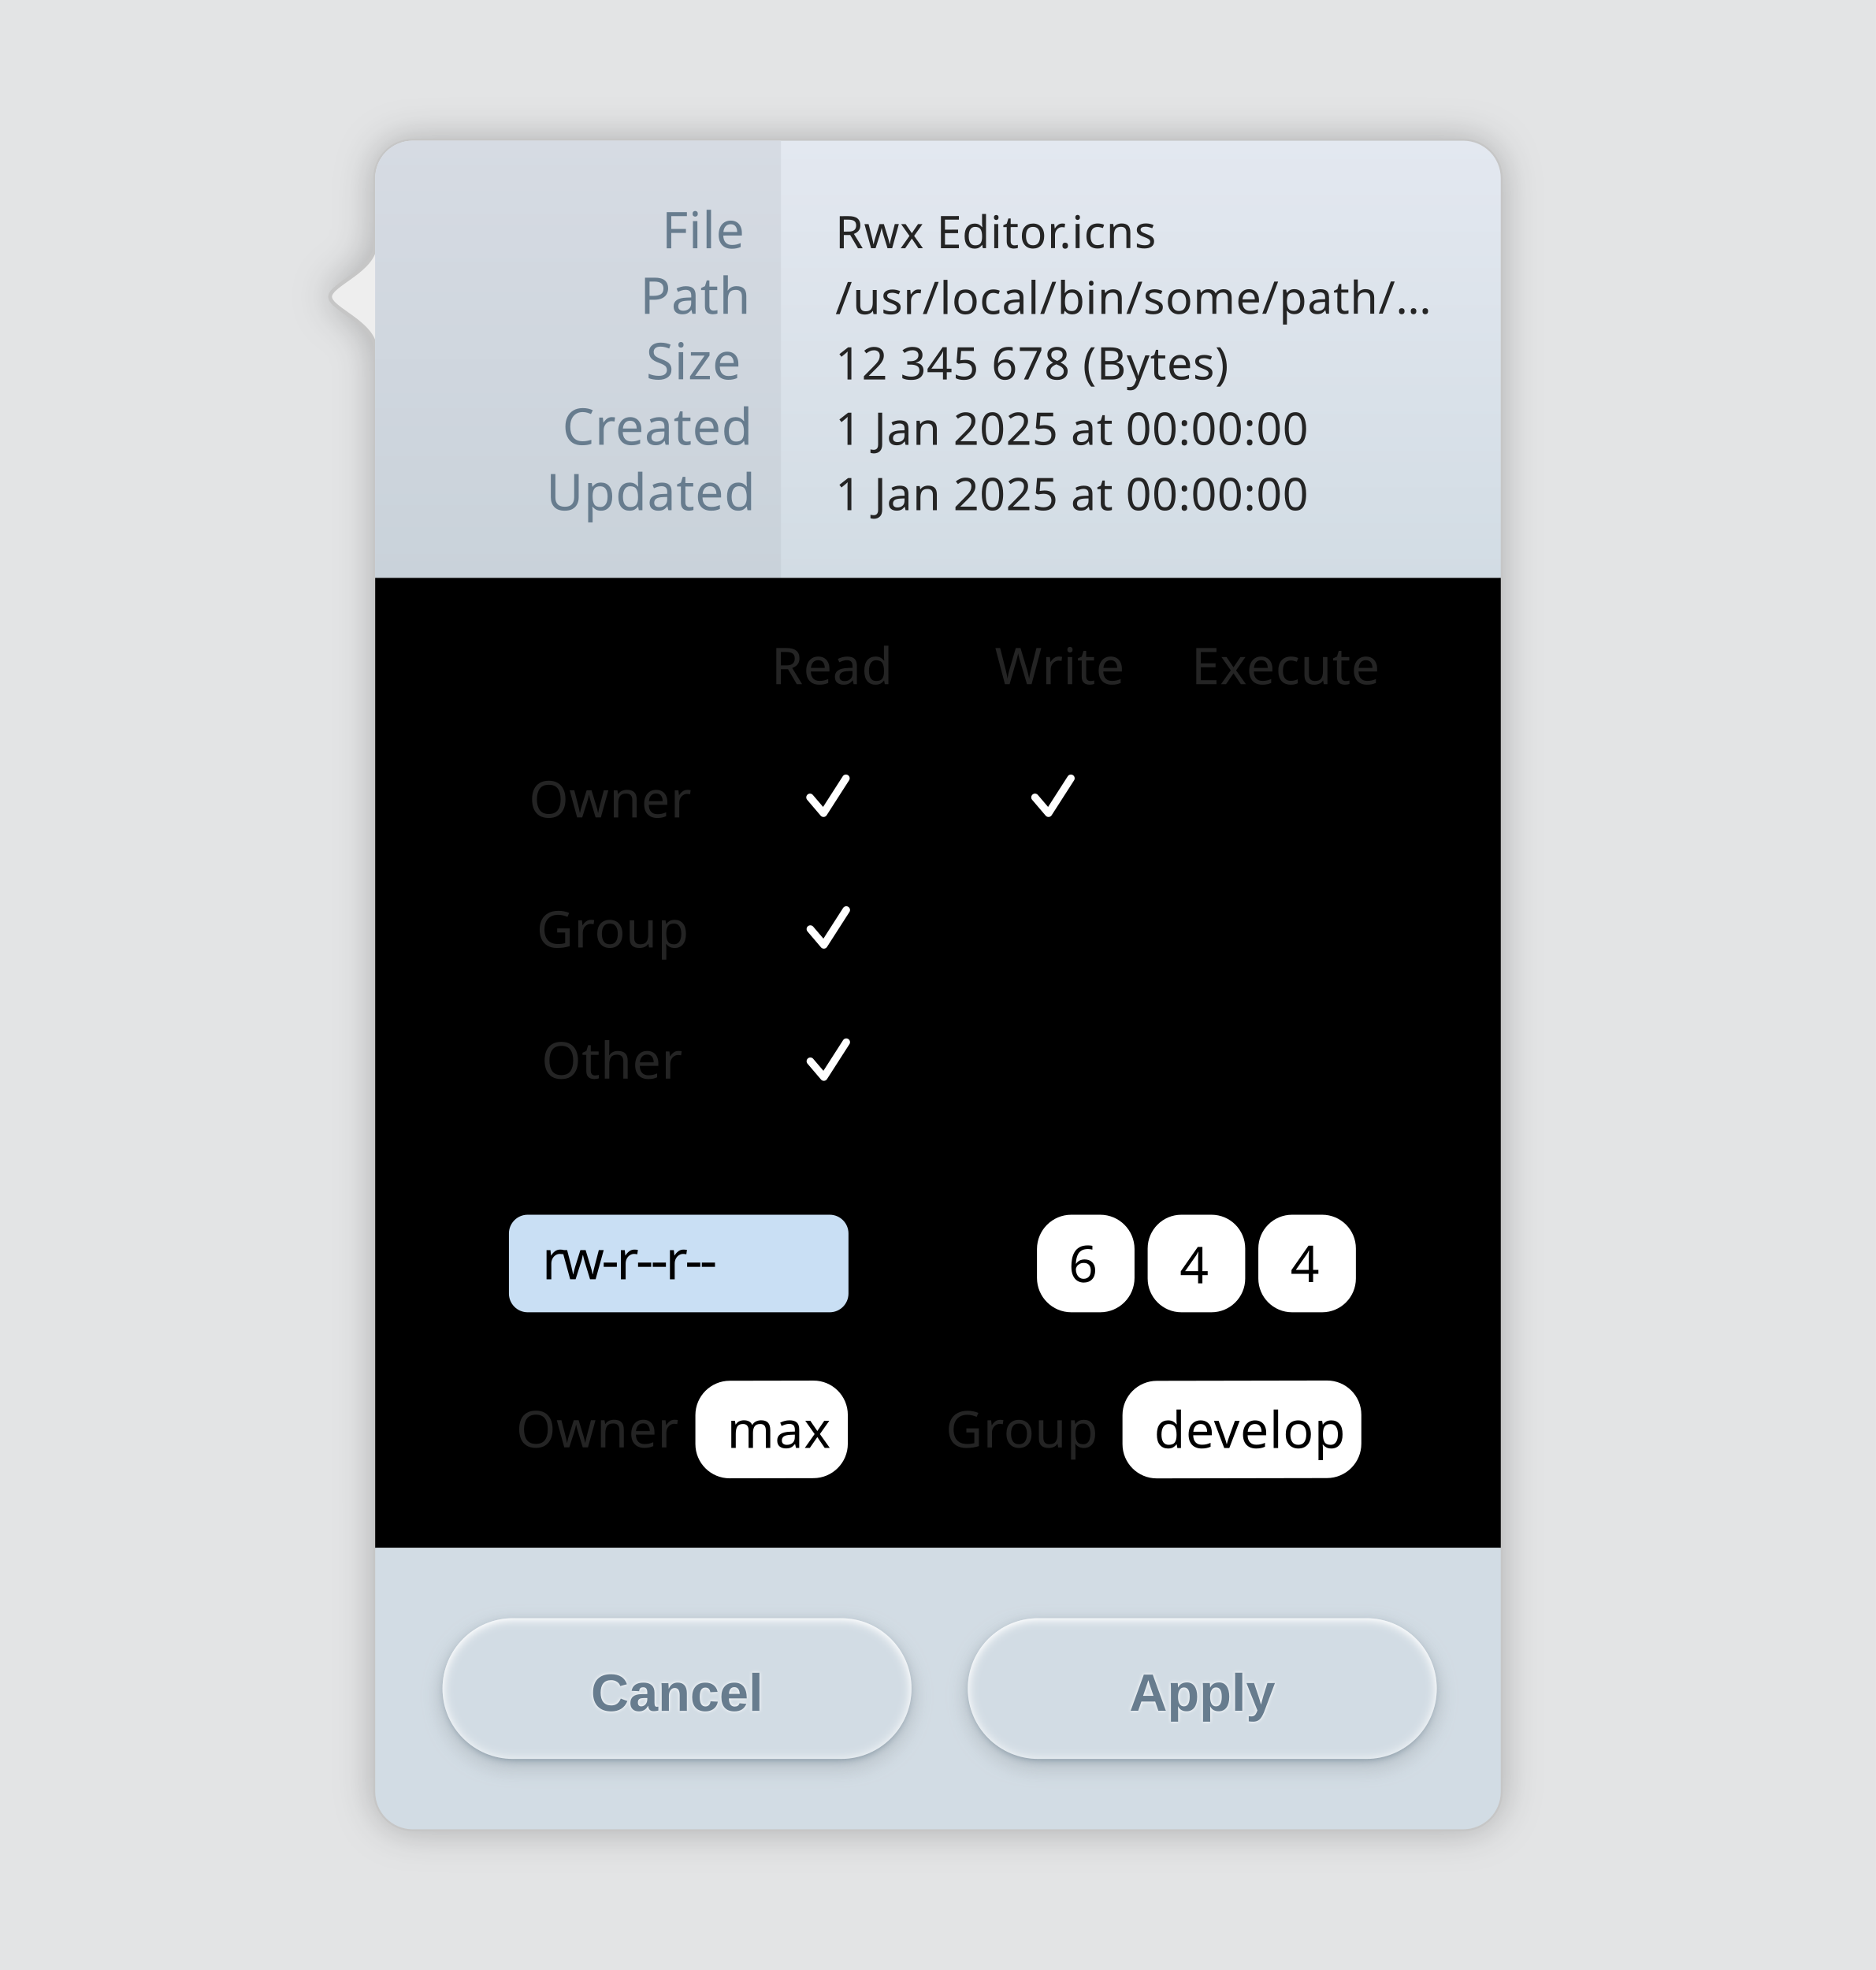
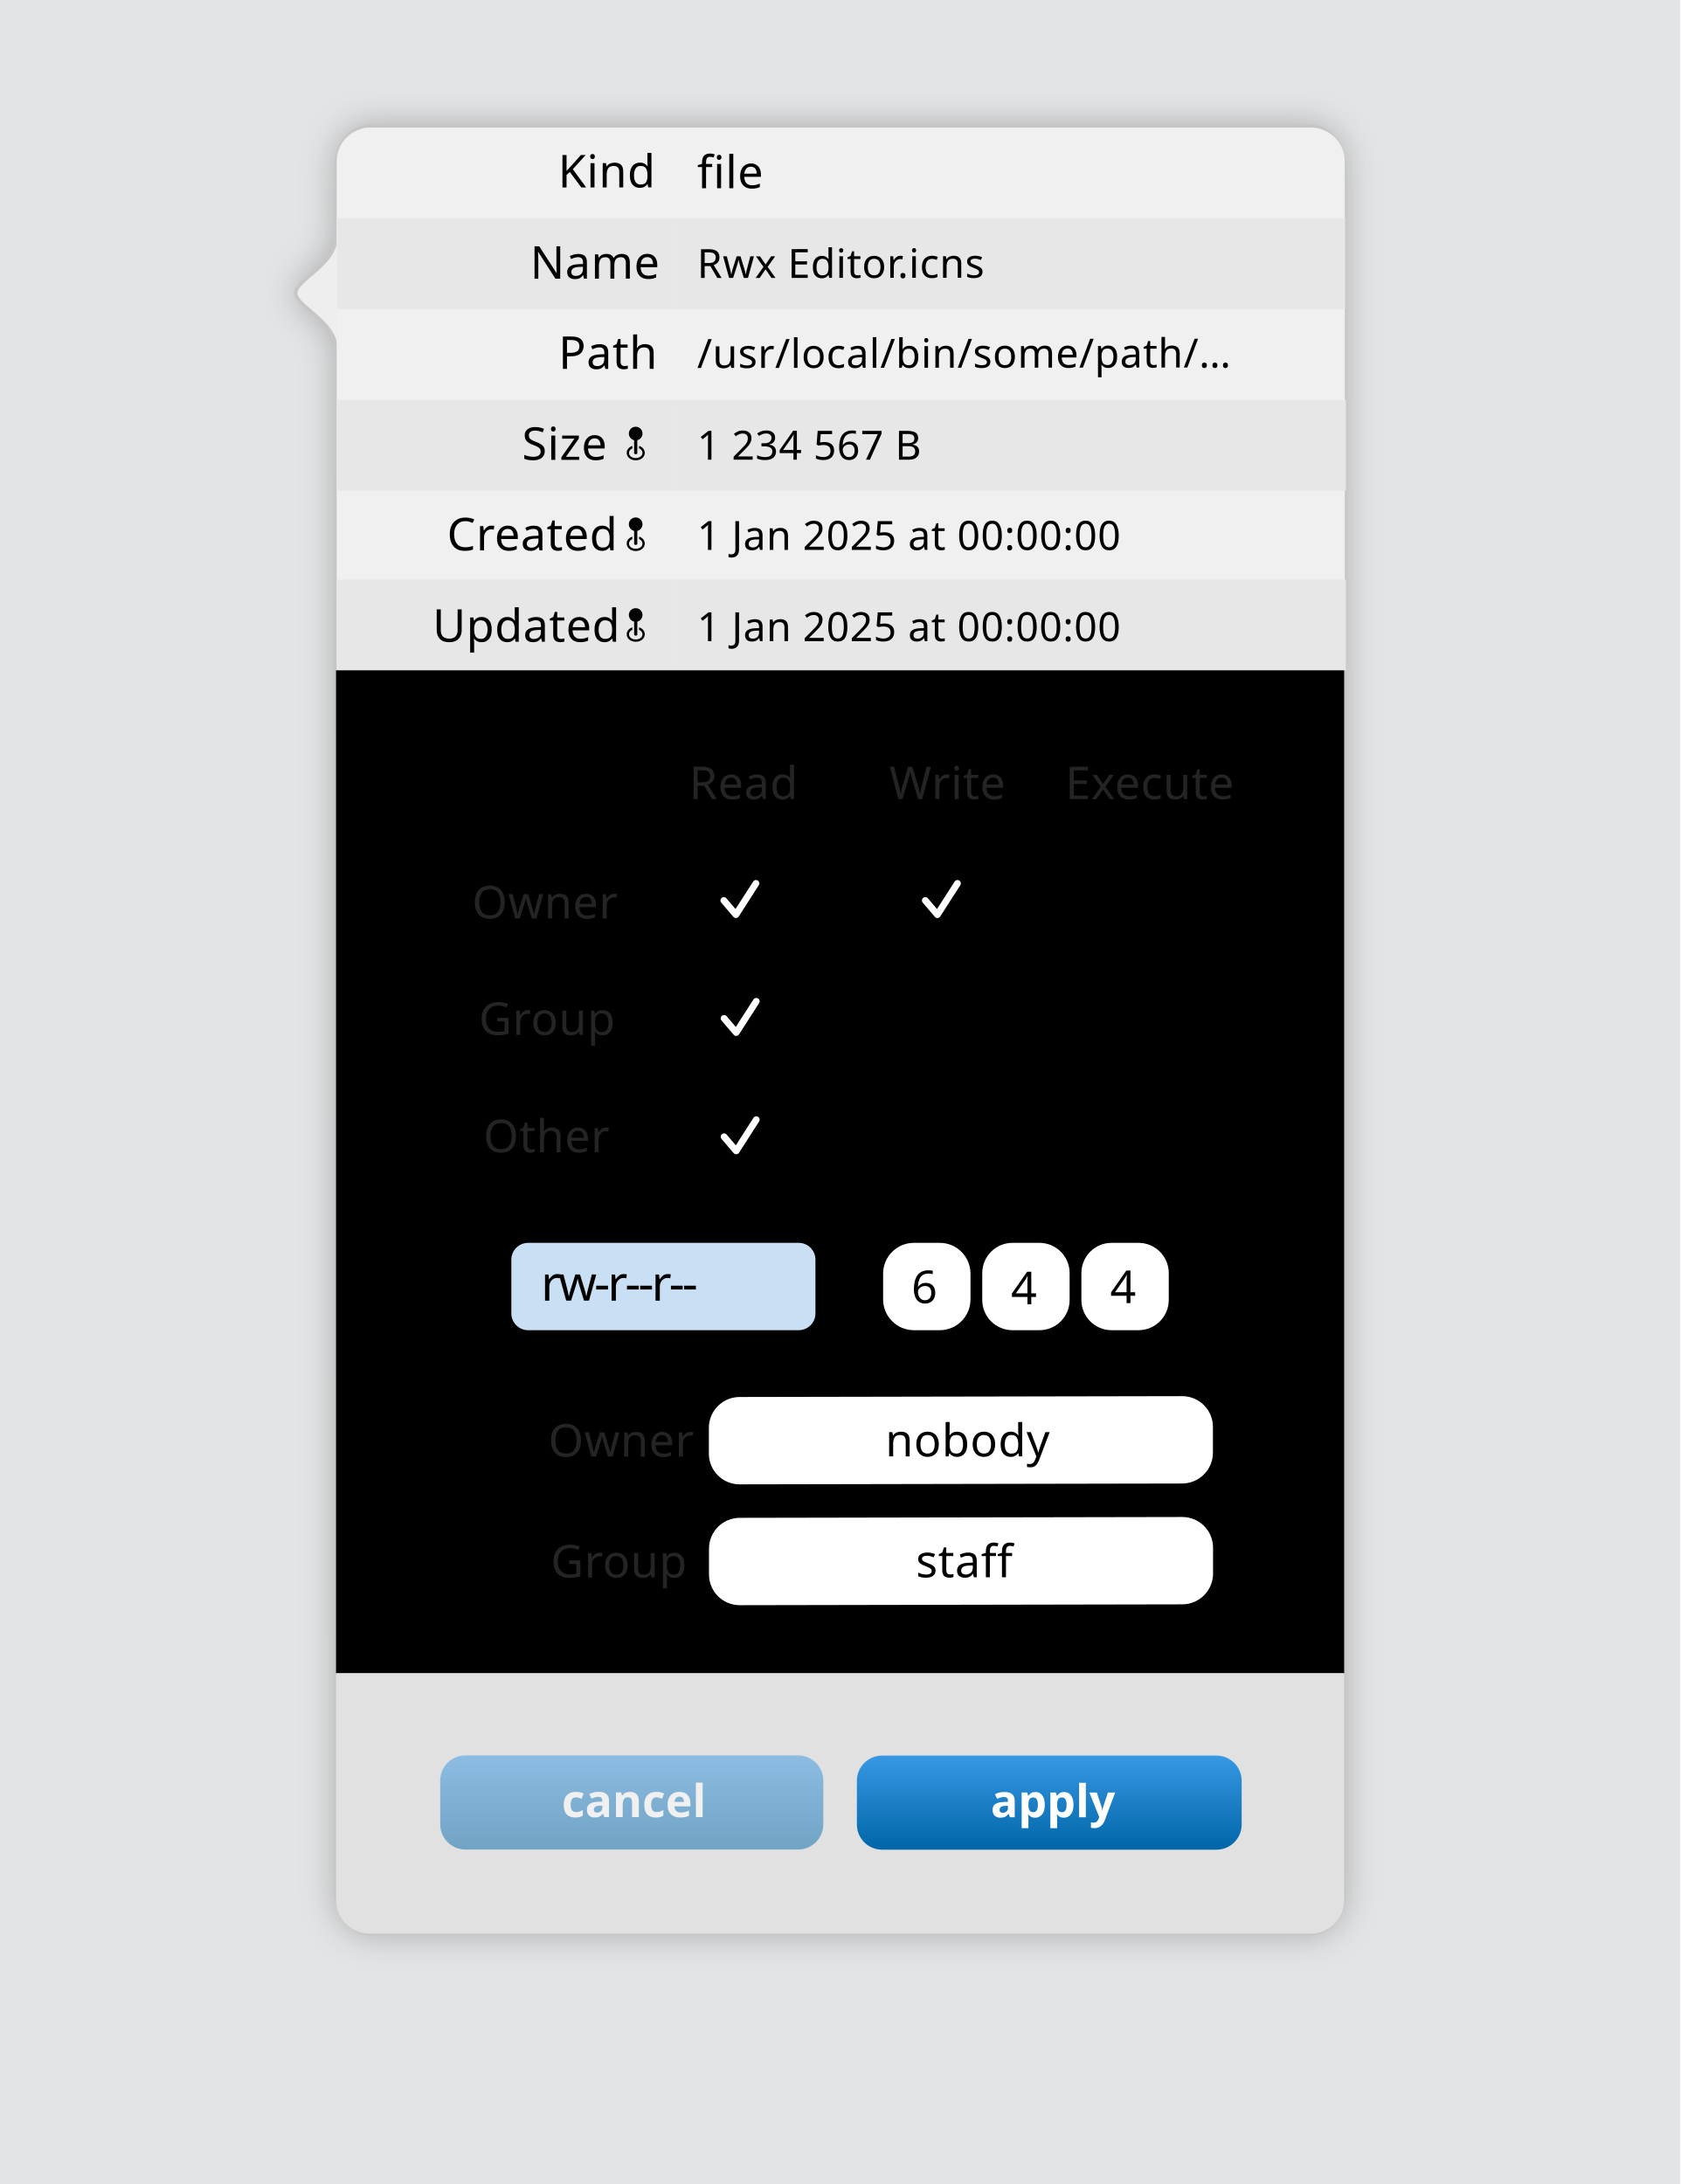
- <svg xmlns="http://www.w3.org/2000/svg" xmlns:ns1="https://boxy-svg.com" viewBox="0 0 1000 1050">
+ <svg xmlns="http://www.w3.org/2000/svg" xmlns:ns1="https://boxy-svg.com" viewBox="0 0 1000 1300">
  <defs>
    <filter id="drop-shadow-filter-1" color-interpolation-filters="sRGB" x="-50%" y="-50%" width="200%" height="200%" ns1:preset="drop-shadow 1 0 0 10 0.4 rgba(0,0,0,0.3)">
      <feGaussianBlur in="SourceAlpha" stdDeviation="10" />
      <feOffset dx="0" dy="0" />
      <feComponentTransfer result="offsetblur">
        <feFuncA id="spread-ctrl" type="linear" slope="0.8" />
      </feComponentTransfer>
      <feFlood flood-color="rgba(0,0,0,0.3)" />
      <feComposite in2="offsetblur" operator="in" />
      <feMerge>
        <feMergeNode />
        <feMergeNode in="SourceGraphic" />
      </feMerge>
    </filter>
-     <filter id="inner-shadow-filter-0" ns1:preset="inner-shadow 1 0 0 5 0.1 #000" color-interpolation-filters="sRGB" x="-50%" y="-50%" width="200%" height="200%">
-       <feOffset dx="0" dy="0" />
-       <feGaussianBlur stdDeviation="5" />
-       <feComposite operator="out" in="SourceGraphic" />
-       <feComponentTransfer result="choke">
-         <feFuncA type="linear" slope="0.2" />
-       </feComponentTransfer>
-       <feFlood flood-color="#000" result="color" />
-       <feComposite operator="in" in="color" in2="choke" result="shadow" />
-       <feComposite operator="over" in="shadow" in2="SourceGraphic" />
-     </filter>
-     <filter id="inner-shadow-filter-1" ns1:preset="inner-shadow 1 0 0 5 0.1 rgba(0,0,0,0.7)" color-interpolation-filters="sRGB" x="-50%" y="-50%" width="200%" height="200%">
-       <feOffset dx="0" dy="0" />
-       <feGaussianBlur stdDeviation="5" />
-       <feComposite operator="out" in="SourceGraphic" />
-       <feComponentTransfer result="choke">
-         <feFuncA type="linear" slope="0.2" />
-       </feComponentTransfer>
-       <feFlood flood-color="rgba(0,0,0,0.7)" result="color" />
-       <feComposite operator="in" in="color" in2="choke" result="shadow" />
-       <feComposite operator="over" in="shadow" in2="SourceGraphic" />
-     </filter>
-     <filter id="inner-shadow-filter-2" ns1:preset="inner-shadow 1 0 0 5 0.1 rgba(0,0,0,0.7)" color-interpolation-filters="sRGB" x="-50%" y="-50%" width="200%" height="200%">
-       <feOffset dx="0" dy="0" />
-       <feGaussianBlur stdDeviation="5" />
-       <feComposite operator="out" in="SourceGraphic" />
-       <feComponentTransfer result="choke">
-         <feFuncA type="linear" slope="0.2" />
-       </feComponentTransfer>
-       <feFlood flood-color="rgba(0,0,0,0.7)" result="color" />
-       <feComposite operator="in" in="color" in2="choke" result="shadow" />
-       <feComposite operator="over" in="shadow" in2="SourceGraphic" />
-     </filter>
-     <filter id="inner-shadow-filter-3" ns1:preset="inner-shadow 1 0 0 5 0.1 rgba(0,0,0,0.7)" color-interpolation-filters="sRGB" x="-50%" y="-50%" width="200%" height="200%">
-       <feOffset dx="0" dy="0" />
-       <feGaussianBlur stdDeviation="5" />
-       <feComposite operator="out" in="SourceGraphic" />
-       <feComponentTransfer result="choke">
-         <feFuncA type="linear" slope="0.2" />
-       </feComponentTransfer>
-       <feFlood flood-color="rgba(0,0,0,0.7)" result="color" />
-       <feComposite operator="in" in="color" in2="choke" result="shadow" />
-       <feComposite operator="over" in="shadow" in2="SourceGraphic" />
-     </filter>
-     <filter id="inner-shadow-filter-4" ns1:preset="inner-shadow 1 0 0 5 0.1 rgba(0,0,0,0.7)" color-interpolation-filters="sRGB" x="-50%" y="-50%" width="200%" height="200%">
-       <feOffset dx="0" dy="0" />
-       <feGaussianBlur stdDeviation="5" />
-       <feComposite operator="out" in="SourceGraphic" />
-       <feComponentTransfer result="choke">
-         <feFuncA type="linear" slope="0.2" />
-       </feComponentTransfer>
-       <feFlood flood-color="rgba(0,0,0,0.7)" result="color" />
-       <feComposite operator="in" in="color" in2="choke" result="shadow" />
-       <feComposite operator="over" in="shadow" in2="SourceGraphic" />
-     </filter>
-     <filter id="drop-shadow-filter-0" ns1:preset="drop-shadow 1 0 4 5 0.43 #455e71" color-interpolation-filters="sRGB" x="-50%" y="-50%" width="200%" height="200%">
-       <feGaussianBlur in="SourceAlpha" stdDeviation="5" />
-       <feOffset dx="0" dy="4" />
-       <feComponentTransfer result="offsetblur">
-         <feFuncA id="spread-ctrl" type="linear" slope="0.86" />
-       </feComponentTransfer>
-       <feFlood flood-color="#455e71" />
-       <feComposite in2="offsetblur" operator="in" />
-       <feMerge>
-         <feMergeNode />
-         <feMergeNode in="SourceGraphic" />
-       </feMerge>
-     </filter>
-     <filter id="inner-shadow-filter-5" ns1:preset="inner-shadow 1 0 0 3 0.85 #fff" color-interpolation-filters="sRGB" x="-50%" y="-50%" width="200%" height="200%">
-       <feOffset dx="0" dy="0" />
-       <feGaussianBlur stdDeviation="3" />
-       <feComposite operator="out" in="SourceGraphic" />
-       <feComponentTransfer result="choke">
-         <feFuncA type="linear" slope="1.7" />
-       </feComponentTransfer>
-       <feFlood flood-color="#fff" result="color" />
-       <feComposite operator="in" in="color" in2="choke" result="shadow" />
-       <feComposite operator="over" in="shadow" in2="SourceGraphic" />
-     </filter>
-     <filter id="drop-shadow-filter-2" ns1:preset="drop-shadow 1 0 0 1 0.56 #fff" color-interpolation-filters="sRGB" x="-50%" y="-50%" width="200%" height="200%">
-       <feGaussianBlur in="SourceAlpha" stdDeviation="1" />
-       <feOffset dx="0" dy="0" />
-       <feComponentTransfer result="offsetblur">
-         <feFuncA id="spread-ctrl" type="linear" slope="1.12" />
-       </feComponentTransfer>
-       <feFlood flood-color="#fff" />
-       <feComposite in2="offsetblur" operator="in" />
-       <feMerge>
-         <feMergeNode />
-         <feMergeNode in="SourceGraphic" />
-       </feMerge>
-     </filter>
-     <filter id="filter-3" ns1:preset="drop-shadow 1 0 0 1 0.56 #fff" color-interpolation-filters="sRGB" x="-50%" y="-50%" width="200%" height="200%">
-       <feGaussianBlur in="SourceAlpha" stdDeviation="1" />
-       <feOffset dx="0" dy="0" />
-       <feComponentTransfer result="offsetblur">
-         <feFuncA id="feFuncA-1" type="linear" slope="1.12" />
-       </feComponentTransfer>
-       <feFlood flood-color="#fff" />
-       <feComposite in2="offsetblur" operator="in" />
-       <feMerge>
-         <feMergeNode />
-         <feMergeNode in="SourceGraphic" />
-       </feMerge>
-     </filter>
-     <linearGradient gradientUnits="userSpaceOnUse" x1="499.117" y1="50" x2="499.117" y2="285" id="gradient-0" gradientTransform="matrix(1, 0, 0, 0.99149, 0, 0.425532)">
-       <stop offset="0" style="stop-color: rgb(89.02% 90.98% 94.118%)" />
-       <stop offset="1" style="stop-color: rgb(210, 220, 228);" />
-     </linearGradient>
-     <linearGradient gradientUnits="userSpaceOnUse" x1="499.117" y1="50" x2="499.117" y2="285" id="gradient-1" gradientTransform="matrix(0.360511, 0, 0, 0.991489, 127.3331, 0.425532)">
-       <stop offset="0" style="stop-color: rgb(214, 219, 227);" />
-       <stop offset="1" style="stop-color: rgb(201, 210, 218);" />
-     </linearGradient>
    <ns1:export>
      <ns1:file format="png" path="popup-light.png" />
    </ns1:export>
+     <linearGradient gradientUnits="userSpaceOnUse" x1="623.617" y1="1020" x2="623.617" y2="1076" id="gradient-1">
+       <stop offset="0" style="stop-color: rgb(56, 152, 228);" />
+       <stop offset="1" style="stop-color: rgb(0, 102, 168);" />
+     </linearGradient>
+     <linearGradient gradientUnits="userSpaceOnUse" x1="375.117" y1="1019.9" x2="375.117" y2="1075.9" id="gradient-2">
+       <stop offset="0" style="stop-color: rgb(21.961% 59.608% 89.412%)" />
+       <stop offset="1" style="stop-color: rgb(0, 102, 168);" />
+     </linearGradient>
  </defs>
-   <rect width="1000" height="1050" style="fill: rgb(227, 228, 229);" />
+   <rect width="1000" height="1300" style="fill: rgb(227, 228, 229);" />
  <g style="filter: url('#drop-shadow-filter-1');" transform="matrix(1, 0, 0, 1, 0.882995, 25)">
-     <path d="M 219.117 50 L 779.117 50 C 790.163 50 799.117 58.954 799.117 70 L 799.117 930 C 799.117 941.046 790.163 950 779.117 950 L 219.117 950 C 208.071 950 199.117 941.046 199.117 930 L 199.093 161.175 C 199.093 147.175 175.093 139.785 175.093 133.175 C 175.093 126.535 199.093 119.175 199.093 105.175 L 199.117 70 C 199.117 58.954 208.071 50 219.117 50 Z" style="stroke-width: 2px; filter: none; fill: rgb(238, 238, 238); stroke: rgb(198, 198, 198);" />
+     <path d="M 219.117 50 L 779.117 50 C 790.163 50 799.117 60.705 799.117 73.911 L 799.117 1102.09 C 799.117 1115.3 790.163 1126 779.117 1126 L 219.117 1126 C 208.071 1126 199.117 1115.3 199.117 1102.09 L 199.093 182.916 C 199.093 166.178 175.093 157.343 175.093 149.44 C 175.093 141.502 199.093 132.703 199.093 115.965 L 199.117 73.911 C 199.117 60.705 208.071 50 219.117 50 Z" style="stroke-width: 2px; filter: none; fill: rgb(238, 238, 238); stroke: rgb(198, 198, 198);" />
    <g>
-       <path style="stroke-width: 2px; filter: none; fill: url(&quot;#gradient-0&quot;);" d="M 219.117 50 H 779.117 A 20 20 0 0 1 799.117 70 V 283 H 199.117 V 70 A 20 20 0 0 1 219.117 50 Z" ns1:shape="rect 199.117 50 600 233 20 20 0 0 1@6dea6812" />
-       <path style="stroke-width: 2px; filter: none; fill: url(&quot;#gradient-1&quot;);" d="M 219.117 50 H 415.424 V 283 H 199.117 V 70 A 20 20 0 0 1 219.117 50 Z" ns1:shape="rect 199.117 50 216.307 233 20 0 0 0 1@0b134950" />
-       <text style="fill: rgb(103, 124, 142); font-family: &quot;SF Pro&quot;; font-size: 27px; letter-spacing: 0.3px; white-space: pre;" transform="matrix(1, -0.000916, 0, 1, 145.0233, -603.3785)" x="206.863" y="710.918">File</text>
-       <text style="fill: rgb(36, 36, 36); font-family: &quot;SF Pro&quot;; font-size: 24px; letter-spacing: 0.3px; white-space: pre;" transform="matrix(1, -0.000916, 0, 1, 237.572, -603.3785)" x="206.863" y="710.918">Rwx Editor.icns</text>
-       <text style="fill: rgb(103, 124, 142); font-family: &quot;SF Pro&quot;; font-size: 27px; letter-spacing: 0.3px; white-space: pre;" transform="matrix(1, -0.000916, 0, 1, 133.4561, -568.4441)" x="206.863" y="710.918">Path</text>
-       <text style="fill: rgb(36, 36, 36); font-family: &quot;SF Pro&quot;; font-size: 24px; letter-spacing: 0.3px; white-space: pre;" transform="matrix(1, -0.000916, 0, 1, 237.572, -568.289)" x="206.863" y="710.918">/usr/local/bin/some/path/…</text>
-       <text style="fill: rgb(103, 124, 142); font-family: &quot;SF Pro&quot;; font-size: 27px; letter-spacing: 0.3px; white-space: pre;" x="343.491" y="177.17">Size</text>
-       <text style="fill: rgb(36, 36, 36); font-family: &quot;SF Pro&quot;; font-size: 24px; letter-spacing: 0.3px; white-space: pre;" transform="matrix(1, 0, 0, 1, 93.94397, 5.161386)">
-         <tspan x="350.491" y="172.112">12 345 678 (Bytes)</tspan>
-         <tspan x="350.491" dy="1em">​</tspan>
-       </text>
-       <text style="fill: rgb(103, 124, 142); font-family: &quot;SF Pro&quot;; font-size: 27px; letter-spacing: 0.3px; white-space: pre;" x="298.876" y="212.056">Created</text>
-       <text style="fill: rgb(36, 36, 36); font-family: &quot;SF Pro&quot;; font-size: 24px; letter-spacing: 0.3px; white-space: pre;" x="444.435" y="212.107">1 Jan 2025 at 00:00:00</text>
-       <text style="fill: rgb(103, 124, 142); font-family: &quot;SF Pro&quot;; font-size: 27px; letter-spacing: 0.3px; white-space: pre;" x="290.309" y="246.941">Updated</text>
-       <text style="fill: rgb(36, 36, 36); font-family: &quot;SF Pro&quot;; font-size: 24px; letter-spacing: 0.3px; white-space: pre;" x="444.435" y="246.941">1 Jan 2025 at 00:00:00</text>
+       <path style="stroke-width: 2; filter: none; fill: rgb(240, 240, 240);" d="M 219.499 51 H 779.499 A 20 20 0 0 1 799.499 71 V 374 H 199.499 V 71 A 20 20 0 0 1 219.499 51 Z" ns1:shape="rect 199.499 51 600 323 20 20 0 0 1@cb3b90a6" />
+       <g>
+         <rect x="199.617" y="105" width="200" height="54" style="stroke-width: 1; fill: rgb(231, 231, 231);" />
+         <rect x="399.617" y="105" width="400" height="54" style="stroke-width: 1; fill: rgb(231, 231, 231);" />
+       </g>
+       <g>
+         <rect x="200.117" y="213" width="200" height="54" style="stroke-width: 1; fill: rgb(231, 231, 231);" />
+         <rect x="400.117" y="213" width="400" height="54" style="stroke-width: 1; fill: rgb(231, 231, 231);" />
+       </g>
+       <g>
+         <rect x="200.117" y="320" width="200" height="54" style="stroke-width: 1; fill: rgb(231, 231, 231);" />
+         <rect x="400.117" y="320" width="400" height="54" style="stroke-width: 1; fill: rgb(231, 231, 231);" />
+       </g>
+       <g>
+         <text style="font-family: &quot;SF Pro&quot;; font-size: 27px; letter-spacing: 0.3px; white-space: pre;" transform="matrix(1, -0.000916, 0, 1, 124.3923, -624.1453)" x="206.863" y="710.918">Kind</text>
+         <text style="font-family: &quot;SF Pro&quot;; font-size: 27px; letter-spacing: 0.3px; white-space: pre;" transform="matrix(1, -0.000916, 0, 1, 207.159, -623.6677)" x="206.863" y="710.918">file</text>
+         <text style="font-family: &quot;SF Pro&quot;; font-size: 27px; letter-spacing: 0.3px; white-space: pre;" transform="matrix(1, -0.000916, 0, 1, 107.7771, -569.8233)" x="206.863" y="710.918">Name</text>
+         <text style="font-family: &quot;SF Pro&quot;; font-size: 24px; letter-spacing: 0.3px; white-space: pre;" transform="matrix(1, -0.000916, 0, 1, 207.159, -570.2463)" x="206.863" y="710.918">Rwx Editor.icns</text>
+         <text style="font-family: &quot;SF Pro&quot;; font-size: 27px; letter-spacing: 0.3px; white-space: pre;" transform="matrix(1, -0.000916, 0, 1, 124.6527, -516.1323)" x="206.863" y="710.918">Path</text>
+         <text style="font-family: &quot;SF Pro&quot;; font-size: 24px; letter-spacing: 0.3px; white-space: pre;" transform="matrix(1, -0.000916, 0, 1, 207.159, -516.7053)" x="206.863" y="710.918">/usr/local/bin/some/path/…</text>
+         <text style="font-family: &quot;SF Pro&quot;; font-size: 27px; letter-spacing: 0.3px; white-space: pre;" x="309.79" y="248.733">Size</text>
+         <path d="M 372.117 244.549 C 372.117 242.629 373.466 241.067 375.464 240.431 L 375.464 241.918 C 374.254 242.409 373.471 243.371 373.471 244.549 C 373.471 246.309 375.2 247.649 377.491 247.649 C 379.781 247.649 381.502 246.309 381.502 244.549 C 381.502 243.359 380.72 242.389 379.485 241.885 L 379.485 240.415 C 381.49 241.046 382.856 242.62 382.856 244.549 C 382.856 247.069 380.539 249 377.491 249 C 374.442 249 372.117 247.069 372.117 244.549 Z M 376.526 244.741 L 376.526 237.009 C 374.735 236.588 373.391 234.984 373.391 233.042 C 373.391 230.829 375.225 229 377.462 229 C 379.692 229 381.513 230.812 381.513 233.042 C 381.513 234.96 380.201 236.571 378.423 237.003 L 378.423 244.741 C 378.423 245.089 377.996 245.347 377.462 245.347 C 376.94 245.347 376.526 245.089 376.526 244.741 Z" style="" />
+         <text style="font-family: &quot;SF Pro&quot;; font-size: 24px; letter-spacing: 0.3px; white-space: pre;" transform="matrix(1, 0, 0, 1, 63.53095, 76.49888)">
+           <tspan x="350.491" y="172.112">1 234 567 B</tspan>
+           <tspan x="350.491" dy="1em">​</tspan>
+         </text>
+         <text style="font-family: &quot;SF Pro&quot;; font-size: 27px; letter-spacing: 0.3px; white-space: pre;" x="265.171" y="302.616">Created</text>
+         <path d="M 372.117 298.549 C 372.117 296.629 373.466 295.067 375.464 294.431 L 375.464 295.918 C 374.254 296.409 373.471 297.371 373.471 298.549 C 373.471 300.309 375.2 301.649 377.491 301.649 C 379.781 301.649 381.502 300.309 381.502 298.549 C 381.502 297.359 380.72 296.389 379.485 295.885 L 379.485 294.415 C 381.49 295.046 382.856 296.62 382.856 298.549 C 382.856 301.069 380.539 303 377.491 303 C 374.442 303 372.117 301.069 372.117 298.549 Z M 376.526 298.741 L 376.526 291.009 C 374.735 290.588 373.391 288.984 373.391 287.042 C 373.391 284.829 375.225 283 377.462 283 C 379.692 283 381.513 284.812 381.513 287.042 C 381.513 288.96 380.201 290.571 378.423 291.003 L 378.423 298.741 C 378.423 299.089 377.996 299.347 377.462 299.347 C 376.94 299.347 376.526 299.089 376.526 298.741 Z" style="" />
+         <text style="font-family: &quot;SF Pro&quot;; font-size: 24px; letter-spacing: 0.3px; white-space: pre;" x="414.022" y="302.323">1 Jan 2025 at 00:00:00</text>
+         <text style="font-family: &quot;SF Pro&quot;; font-size: 27px; letter-spacing: 0.3px; white-space: pre;" x="256.602" y="356.993">Updated</text>
+         <path d="M 372.117 352.549 C 372.117 350.629 373.466 349.067 375.464 348.431 L 375.464 349.918 C 374.254 350.409 373.471 351.371 373.471 352.549 C 373.471 354.309 375.2 355.649 377.491 355.649 C 379.781 355.649 381.502 354.309 381.502 352.549 C 381.502 351.359 380.72 350.389 379.485 349.885 L 379.485 348.415 C 381.49 349.046 382.856 350.62 382.856 352.549 C 382.856 355.069 380.539 357 377.491 357 C 374.442 357 372.117 355.069 372.117 352.549 Z M 376.526 352.741 L 376.526 345.009 C 374.735 344.588 373.391 342.984 373.391 341.042 C 373.391 338.829 375.225 337 377.462 337 C 379.692 337 381.513 338.812 381.513 341.042 C 381.513 342.96 380.201 344.571 378.423 345.003 L 378.423 352.741 C 378.423 353.089 377.996 353.347 377.462 353.347 C 376.94 353.347 376.526 353.089 376.526 352.741 Z" style="" />
+         <text style="font-family: &quot;SF Pro&quot;; font-size: 24px; letter-spacing: 0.3px; white-space: pre;" x="414.022" y="356.642">1 Jan 2025 at 00:00:00</text>
+       </g>
    </g>
    <g>
-       <rect style="stroke-width: 2; filter: none; fill: color(xyz-d65 0.763 0.804 0.939);" x="199.117" y="283" width="600" height="517" />
-       <g transform="matrix(1, 0, 0, 1, 0, -36.08841)">
+       <rect style="stroke-width: 2; filter: none; fill: color(xyz-d65 0.797 0.839 0.914);" x="199.117" y="374" width="600" height="597" />
+       <g>
        <g>
-           <text style="fill: rgb(36, 36, 36); font-family: &quot;SF Pro&quot;; font-size: 27px; letter-spacing: 0.3px; white-space: pre; stroke-width: 1;" x="410.31" y="375.763">Read</text>
-           <text style="fill: rgb(36, 36, 36); font-family: &quot;SF Pro&quot;; font-size: 27px; letter-spacing: 0.3px; white-space: pre;" transform="matrix(1, 0, 0, 1, -1060.322, 107.9708)">
+           <text style="fill: rgb(36, 36, 36); font-family: &quot;SF Pro&quot;; font-size: 27px; letter-spacing: 0.3px; white-space: pre; stroke-width: 1;" x="409.31" y="450.675">Read</text>
+           <text style="fill: rgb(36, 36, 36); font-family: &quot;SF Pro&quot;; font-size: 27px; letter-spacing: 0.3px; white-space: pre;" transform="matrix(1, 0, 0, 1, -1061.322, 182.8824)">
            <tspan x="1589.71" y="267.793">Write</tspan>
            <tspan x="1589.71" dy="1em">​</tspan>
          </text>
-           <text style="fill: rgb(36, 36, 36); font-family: &quot;SF Pro&quot;; font-size: 27px; letter-spacing: 0.3px; white-space: pre;" transform="matrix(1, 0, 0, 1, -955.5345, 107.9708)">
+           <text style="fill: rgb(36, 36, 36); font-family: &quot;SF Pro&quot;; font-size: 27px; letter-spacing: 0.3px; white-space: pre;" transform="matrix(1, 0, 0, 1, -956.5345, 182.8824)">
            <tspan x="1589.71" y="267.793">Execute</tspan>
            <tspan x="1589.71" dy="1em">​</tspan>
          </text>
        </g>
        <g>
-           <text style="fill: rgb(36, 36, 36); font-family: &quot;SF Pro&quot;; font-size: 27px; letter-spacing: 0.3px; white-space: pre; stroke-width: 1;" x="281.11" y="446.8">Owner</text>
-           <text style="fill: rgb(36, 36, 36); font-family: &quot;SF Pro&quot;; font-size: 27px; letter-spacing: 0.3px; white-space: pre; stroke-width: 1;" x="285.15" y="516.094">Group</text>
-           <text style="fill: rgb(36, 36, 36); font-family: &quot;SF Pro&quot;; font-size: 27px; letter-spacing: 0.3px; white-space: pre; stroke-width: 1;" x="287.79" y="585.972">Other</text>
+           <text style="fill: rgb(36, 36, 36); font-family: &quot;SF Pro&quot;; font-size: 27px; letter-spacing: 0.3px; white-space: pre; stroke-width: 1;" x="280.11" y="521.712">Owner</text>
+           <text style="fill: rgb(36, 36, 36); font-family: &quot;SF Pro&quot;; font-size: 27px; letter-spacing: 0.3px; white-space: pre; stroke-width: 1;" x="284.15" y="591.006">Group</text>
+           <text style="fill: rgb(36, 36, 36); font-family: &quot;SF Pro&quot;; font-size: 27px; letter-spacing: 0.3px; white-space: pre; stroke-width: 1;" x="286.79" y="660.884">Other</text>
        </g>
        <g>
          <g>
-             <ellipse style="fill: color(display-p3 0.196 0.663 0.054); stroke-width: 1;" cx="440.67" cy="435.221" rx="25" ry="25" />
-             <path style="stroke-linecap: round; stroke-linejoin: round; stroke-width: 4; stroke: rgb(255, 255, 255); fill: none;" d="M 430.9 436.08 L 438.1 444.529 L 450.05 425.913" />
+             <ellipse style="fill: color(display-p3 0.196 0.663 0.054); stroke-width: 1;" cx="439.67" cy="510.133" rx="25" ry="25" />
+             <path style="stroke-linecap: round; stroke-linejoin: round; stroke-width: 4; stroke: rgb(255, 255, 255); fill: none;" d="M 429.9 510.992 L 437.1 519.441 L 449.05 500.825" />
          </g>
          <g>
-             <ellipse style="fill: color(display-p3 0.196 0.663 0.054); stroke-width: 1;" cx="560.6" cy="435.221" rx="25" ry="25" />
-             <path style="stroke-linecap: round; stroke-linejoin: round; stroke-width: 4; stroke: rgb(255, 255, 255); fill: none;" d="M 550.83 436.08 L 558.03 444.529 L 569.98 425.913" />
+             <ellipse style="fill: color(display-p3 0.196 0.663 0.054); stroke-width: 1;" cx="559.6" cy="510.133" rx="25" ry="25" />
+             <path style="stroke-linecap: round; stroke-linejoin: round; stroke-width: 4; stroke: rgb(255, 255, 255); fill: none;" d="M 549.83 510.992 L 557.03 519.441 L 568.98 500.825" />
          </g>
-           <ellipse style="stroke-width: 1; filter: url(&quot;#inner-shadow-filter-0&quot;); fill: color(display-p3 0.811 0.827 0.852);" cx="680.99" cy="435.221" rx="25" ry="25" />
+           <ellipse style="stroke-width: 1; filter: none; fill: color(display-p3 0.816 0.816 0.816);" cx="679.99" cy="510.133" rx="25" ry="25" />
          <g>
-             <ellipse style="fill: color(display-p3 0.837 0.461 0.047); stroke-width: 1;" cx="440.85" cy="505.409" rx="25" ry="25" />
-             <path style="stroke-linecap: round; stroke-linejoin: round; stroke-width: 4; stroke: rgb(255, 255, 255); fill: none;" d="M 431.08 506.268 L 438.28 514.717 L 450.23 496.101" />
+             <ellipse style="fill: color(display-p3 0.837 0.461 0.047); stroke-width: 1;" cx="439.85" cy="580.321" rx="25" ry="25" />
+             <path style="stroke-linecap: round; stroke-linejoin: round; stroke-width: 4; stroke: rgb(255, 255, 255); fill: none;" d="M 430.08 581.18 L 437.28 589.629 L 449.23 571.013" />
          </g>
-           <ellipse style="stroke-width: 1; fill: color(display-p3 0.811 0.827 0.852); filter: url(&quot;#inner-shadow-filter-1&quot;);" cx="560.6" cy="505.409" rx="25" ry="25" />
-           <ellipse style="stroke-width: 1; fill: color(display-p3 0.811 0.827 0.852); filter: url(&quot;#inner-shadow-filter-2&quot;);" cx="680.99" cy="505.409" rx="25" ry="25" />
+           <ellipse style="stroke-width: 1; filter: none; fill: color(display-p3 0.816 0.816 0.816);" cx="559.6" cy="580.321" rx="25" ry="25" />
+           <ellipse style="stroke-width: 1; filter: none; fill: color(display-p3 0.816 0.816 0.816);" cx="679.99" cy="580.321" rx="25" ry="25" />
          <g>
-             <ellipse style="fill: color(display-p3 0.765 0.201 0.057); stroke-width: 1;" cx="440.85" cy="575.859" rx="25" ry="25" />
-             <path style="stroke-linecap: round; stroke-linejoin: round; stroke-width: 4; stroke: rgb(255, 255, 255); fill: none;" d="M 431.08 576.718 L 438.28 585.167 L 450.23 566.551" />
+             <ellipse style="fill: color(display-p3 0.765 0.201 0.057); stroke-width: 1;" cx="439.85" cy="650.771" rx="25" ry="25" />
+             <path style="stroke-linecap: round; stroke-linejoin: round; stroke-width: 4; stroke: rgb(255, 255, 255); fill: none;" d="M 430.08 651.63 L 437.28 660.079 L 449.23 641.463" />
          </g>
-           <ellipse style="stroke-width: 1; fill: color(display-p3 0.811 0.827 0.852); filter: url(&quot;#inner-shadow-filter-3&quot;);" cx="560.6" cy="575.859" rx="25" ry="25" />
-           <ellipse style="stroke-width: 1; fill: color(display-p3 0.811 0.827 0.852); filter: url(&quot;#inner-shadow-filter-4&quot;);" cx="680.99" cy="575.859" rx="25" ry="25" />
+           <ellipse style="stroke-width: 1; filter: none; fill: color(display-p3 0.816 0.816 0.816);" cx="559.6" cy="650.771" rx="25" ry="25" />
+           <ellipse style="stroke-width: 1; filter: none; fill: color(display-p3 0.816 0.816 0.816);" cx="679.99" cy="650.771" rx="25" ry="25" />
        </g>
      </g>
-       <g transform="matrix(1, 0, 0, 1, -34.69724, -57.85122)">
-         <rect style="fill: rgb(201, 223, 244); stroke-width: 1;" x="305.1" y="680.293" width="181" height="52" rx="10" ry="10" />
-         <text style="fill: rgb(1, 1, 1); font-family: &quot;PT Mono&quot;; font-size: 29px; letter-spacing: -1.5px; white-space: pre; stroke-width: 1;" x="322.69" y="714.704">rw-r--r--</text>
+       <g>
+         <rect style="fill: rgb(201, 223, 244); stroke-width: 1;" x="303.45" y="714.787" width="181" height="52" rx="10" ry="10" />
+         <text style="fill: rgb(1, 1, 1); font-family: &quot;PT Mono&quot;; font-size: 29px; letter-spacing: -1.5px; white-space: pre; stroke-width: 1;" x="321.04" y="749.198">rw-r--r--</text>
      </g>
-       <g transform="matrix(1, 0, 0, 1, 25.18596, -58.2452)">
+       <g>
        <g>
-           <rect style="fill: rgb(255, 255, 255); stroke-width: 1;" x="526.7" y="680.687" width="52" height="52" rx="18.307" ry="18.307" />
-           <text style="font-family: &quot;SF Pro&quot;; font-size: 27px; letter-spacing: 0.3px; white-space: pre; stroke-width: 1;" x="543.55" y="716.577">6</text>
+           <rect style="fill: rgb(255, 255, 255); stroke-width: 1;" x="524.723" y="714.787" width="52" height="52" rx="18.307" ry="18.307" />
+           <text style="font-family: &quot;SF Pro&quot;; font-size: 27px; letter-spacing: 0.3px; white-space: pre; stroke-width: 1;" x="541.573" y="750.677">6</text>
        </g>
        <g>
-           <rect style="fill: rgb(255, 255, 255); stroke-width: 1;" x="585.7" y="680.687" width="52" height="52" rx="18" ry="18" />
-           <text style="font-family: &quot;SF Pro&quot;; font-size: 27px; letter-spacing: 0.3px; white-space: pre; stroke-width: 1;" x="602.79" y="717.254">4</text>
+           <rect style="fill: rgb(255, 255, 255); stroke-width: 1;" x="583.723" y="714.787" width="52" height="52" rx="18" ry="18" />
+           <text style="font-family: &quot;SF Pro&quot;; font-size: 27px; letter-spacing: 0.3px; white-space: pre; stroke-width: 1;" x="600.813" y="751.354">4</text>
        </g>
        <g>
-           <rect style="fill: rgb(255, 255, 255); stroke-width: 1;" x="644.7" y="680.687" width="52" height="52" rx="18" ry="18" />
-           <text style="font-family: &quot;SF Pro&quot;; font-size: 27px; letter-spacing: 0.3px; white-space: pre; stroke-width: 1;" x="661.8" y="716.577">4</text>
+           <rect style="fill: rgb(255, 255, 255); stroke-width: 1;" x="642.723" y="714.787" width="52" height="52" rx="18" ry="18" />
+           <text style="font-family: &quot;SF Pro&quot;; font-size: 27px; letter-spacing: 0.3px; white-space: pre; stroke-width: 1;" x="659.823" y="750.677">4</text>
        </g>
      </g>
-       <g transform="matrix(1, 0, 0, 1, -154.468, 531.548)">
-         <text style="fill: rgb(36, 36, 36); font-family: &quot;SF Pro&quot;; font-size: 27px; letter-spacing: 0.3px; white-space: pre; stroke-width: 1;" x="428.709" y="214.897">Owner</text>
-         <g transform="matrix(1, 0, 0, 1, -2.431541, -501.3904)">
-           <rect style="fill: rgb(255, 255, 255); stroke-width: 1;" x="326.965" y="680.686" width="81.253" height="52" rx="18.307" ry="18.307" transform="matrix(0.999998, -0.001887, 0, 1.000002, 199.7348, 0.740573)" />
-           <text style="font-family: &quot;SF Pro&quot;; font-size: 27px; letter-spacing: 0.3px; white-space: pre; stroke-width: 1;" x="543.55" y="716.577">max</text>
+       <g>
+         <text style="fill: rgb(36, 36, 36); font-family: &quot;SF Pro&quot;; font-size: 27px; letter-spacing: 0.3px; white-space: pre; stroke-width: 1;" x="325.45" y="842.052">Owner</text>
+         <g>
+           <rect style="fill: rgb(255, 255, 255); stroke-width: 1;" x="1207.21" y="680.686" width="300" height="52" rx="18.307" ry="18.307" transform="matrix(0.999998, -0.001887, 0, 1.000002, -786.1987, 128.1661)" />
+           <text style="font-family: &quot;SF Pro&quot;; font-size: 27px; letter-spacing: 0.3px; white-space: pre; stroke-width: 1;" x="526.016" y="841.923">nobody</text>
        </g>
      </g>
-       <g transform="matrix(1, 0, 0, 1, 73.2004, 531.5915)">
-         <text style="fill: rgb(36, 36, 36); font-family: &quot;SF Pro&quot;; font-size: 27px; letter-spacing: 0.3px; white-space: pre; stroke-width: 1;" x="430.061" y="214.897">Group</text>
-         <g transform="matrix(1, 0, 0, 1, -2.431541, -501.3904)">
-           <rect style="fill: rgb(255, 255, 255); stroke-width: 1;" x="512.36" y="680.686" width="127.324" height="52" rx="18.307" ry="18.307" transform="matrix(0.999998, -0.001887, 0, 1.000002, 14.3407, 1.090413)" />
-           <text style="font-family: &quot;SF Pro&quot;; font-size: 27px; letter-spacing: 0.3px; white-space: pre; stroke-width: 1;" x="543.55" y="716.577">develop</text>
+       <g>
+         <text style="fill: rgb(36, 36, 36); font-family: &quot;SF Pro&quot;; font-size: 27px; letter-spacing: 0.3px; white-space: pre; stroke-width: 1;" x="326.881" y="913.982">Group</text>
+         <g>
+           <rect style="fill: rgb(255, 255, 255); stroke-width: 1;" x="1207.22" y="680.686" width="300" height="52" rx="18.307" ry="18.307" transform="matrix(0.999998, -0.001887, 0, 1.000002, -786.1288, 200.0962)" />
+           <text style="font-family: &quot;SF Pro&quot;; font-size: 27px; letter-spacing: 0.3px; white-space: pre; stroke-width: 1;" x="544.212" y="913.854">staff</text>
        </g>
      </g>
    </g>
    <g>
-       <path style="stroke-width: 2px; filter: none; fill: rgb(210, 220, 228);" d="M 199.117 800 H 799.117 V 930 A 20 20 0 0 1 779.117 950 H 219.117 A 20 20 0 0 1 199.117 930 V 800 Z" ns1:shape="rect 199.117 800 600 150 0 0 20 20 1@fb2a5d03" />
-       <g transform="matrix(1, 0, 0, 1, -281.504, -25)">
-         <rect x="516.504" y="862.5" width="250" height="75" style="filter: url(&quot;#drop-shadow-filter-0&quot;) url(&quot;#inner-shadow-filter-5&quot;); stroke-width: 1; fill: rgb(210, 220, 228);" rx="37.5" ry="37.5" />
-         <text style="fill: rgb(103, 124, 142); font-family: Arial, sans-serif; font-size: 28px; font-weight: 700; white-space: pre; filter: url(&quot;#filter-3&quot;);" x="595.596" y="911.885">Cancel</text>
+       <path style="stroke-width: 2; filter: none; fill: rgb(225, 225, 225);" d="M 199.117 971 H 799.117 V 1106 A 20 20 0 0 1 779.117 1126 H 219.117 A 20 20 0 0 1 199.117 1106 V 971 Z" ns1:shape="rect 199.117 971 600 155 0 0 20 20 1@cfa5b3a7" />
+       <g style="opacity: 0.5;">
+         <rect x="261.117" y="1019.9" width="228" height="56" style="filter: none; stroke-width: 1; fill: url(&quot;#gradient-2&quot;);" rx="15.007" ry="15.007" />
+         <text style="fill: rgb(255, 255, 255); font-family: &quot;SF Pro&quot;; font-size: 27px; font-weight: 700; white-space: pre;" x="333.424" y="1056.59">cancel</text>
      </g>
-       <g transform="matrix(1, 0, 0, 1, -1.504028, -25)">
-         <rect x="516.504" y="862.5" width="250" height="75" style="filter: url(&quot;#drop-shadow-filter-0&quot;) url(&quot;#inner-shadow-filter-5&quot;); stroke-width: 1; fill: rgb(210, 220, 228);" rx="37.5" ry="37.5" />
-         <text style="fill: rgb(103, 124, 142); font-family: Arial, sans-serif; font-size: 28px; font-weight: 700; white-space: pre; filter: url(&quot;#drop-shadow-filter-2&quot;);" x="602.618" y="911.833">Apply</text>
+       <g>
+         <rect x="509.117" y="1020" width="229" height="56" style="filter: none; stroke-width: 1; fill: url(&quot;#gradient-1&quot;);" rx="14.968" ry="14.968" />
+         <text style="fill: rgb(255, 255, 255); font-family: &quot;SF Pro&quot;; font-size: 27px; font-weight: 700; white-space: pre;" x="588.758" y="1056.69">apply</text>
      </g>
    </g>
  </g>
</svg>
